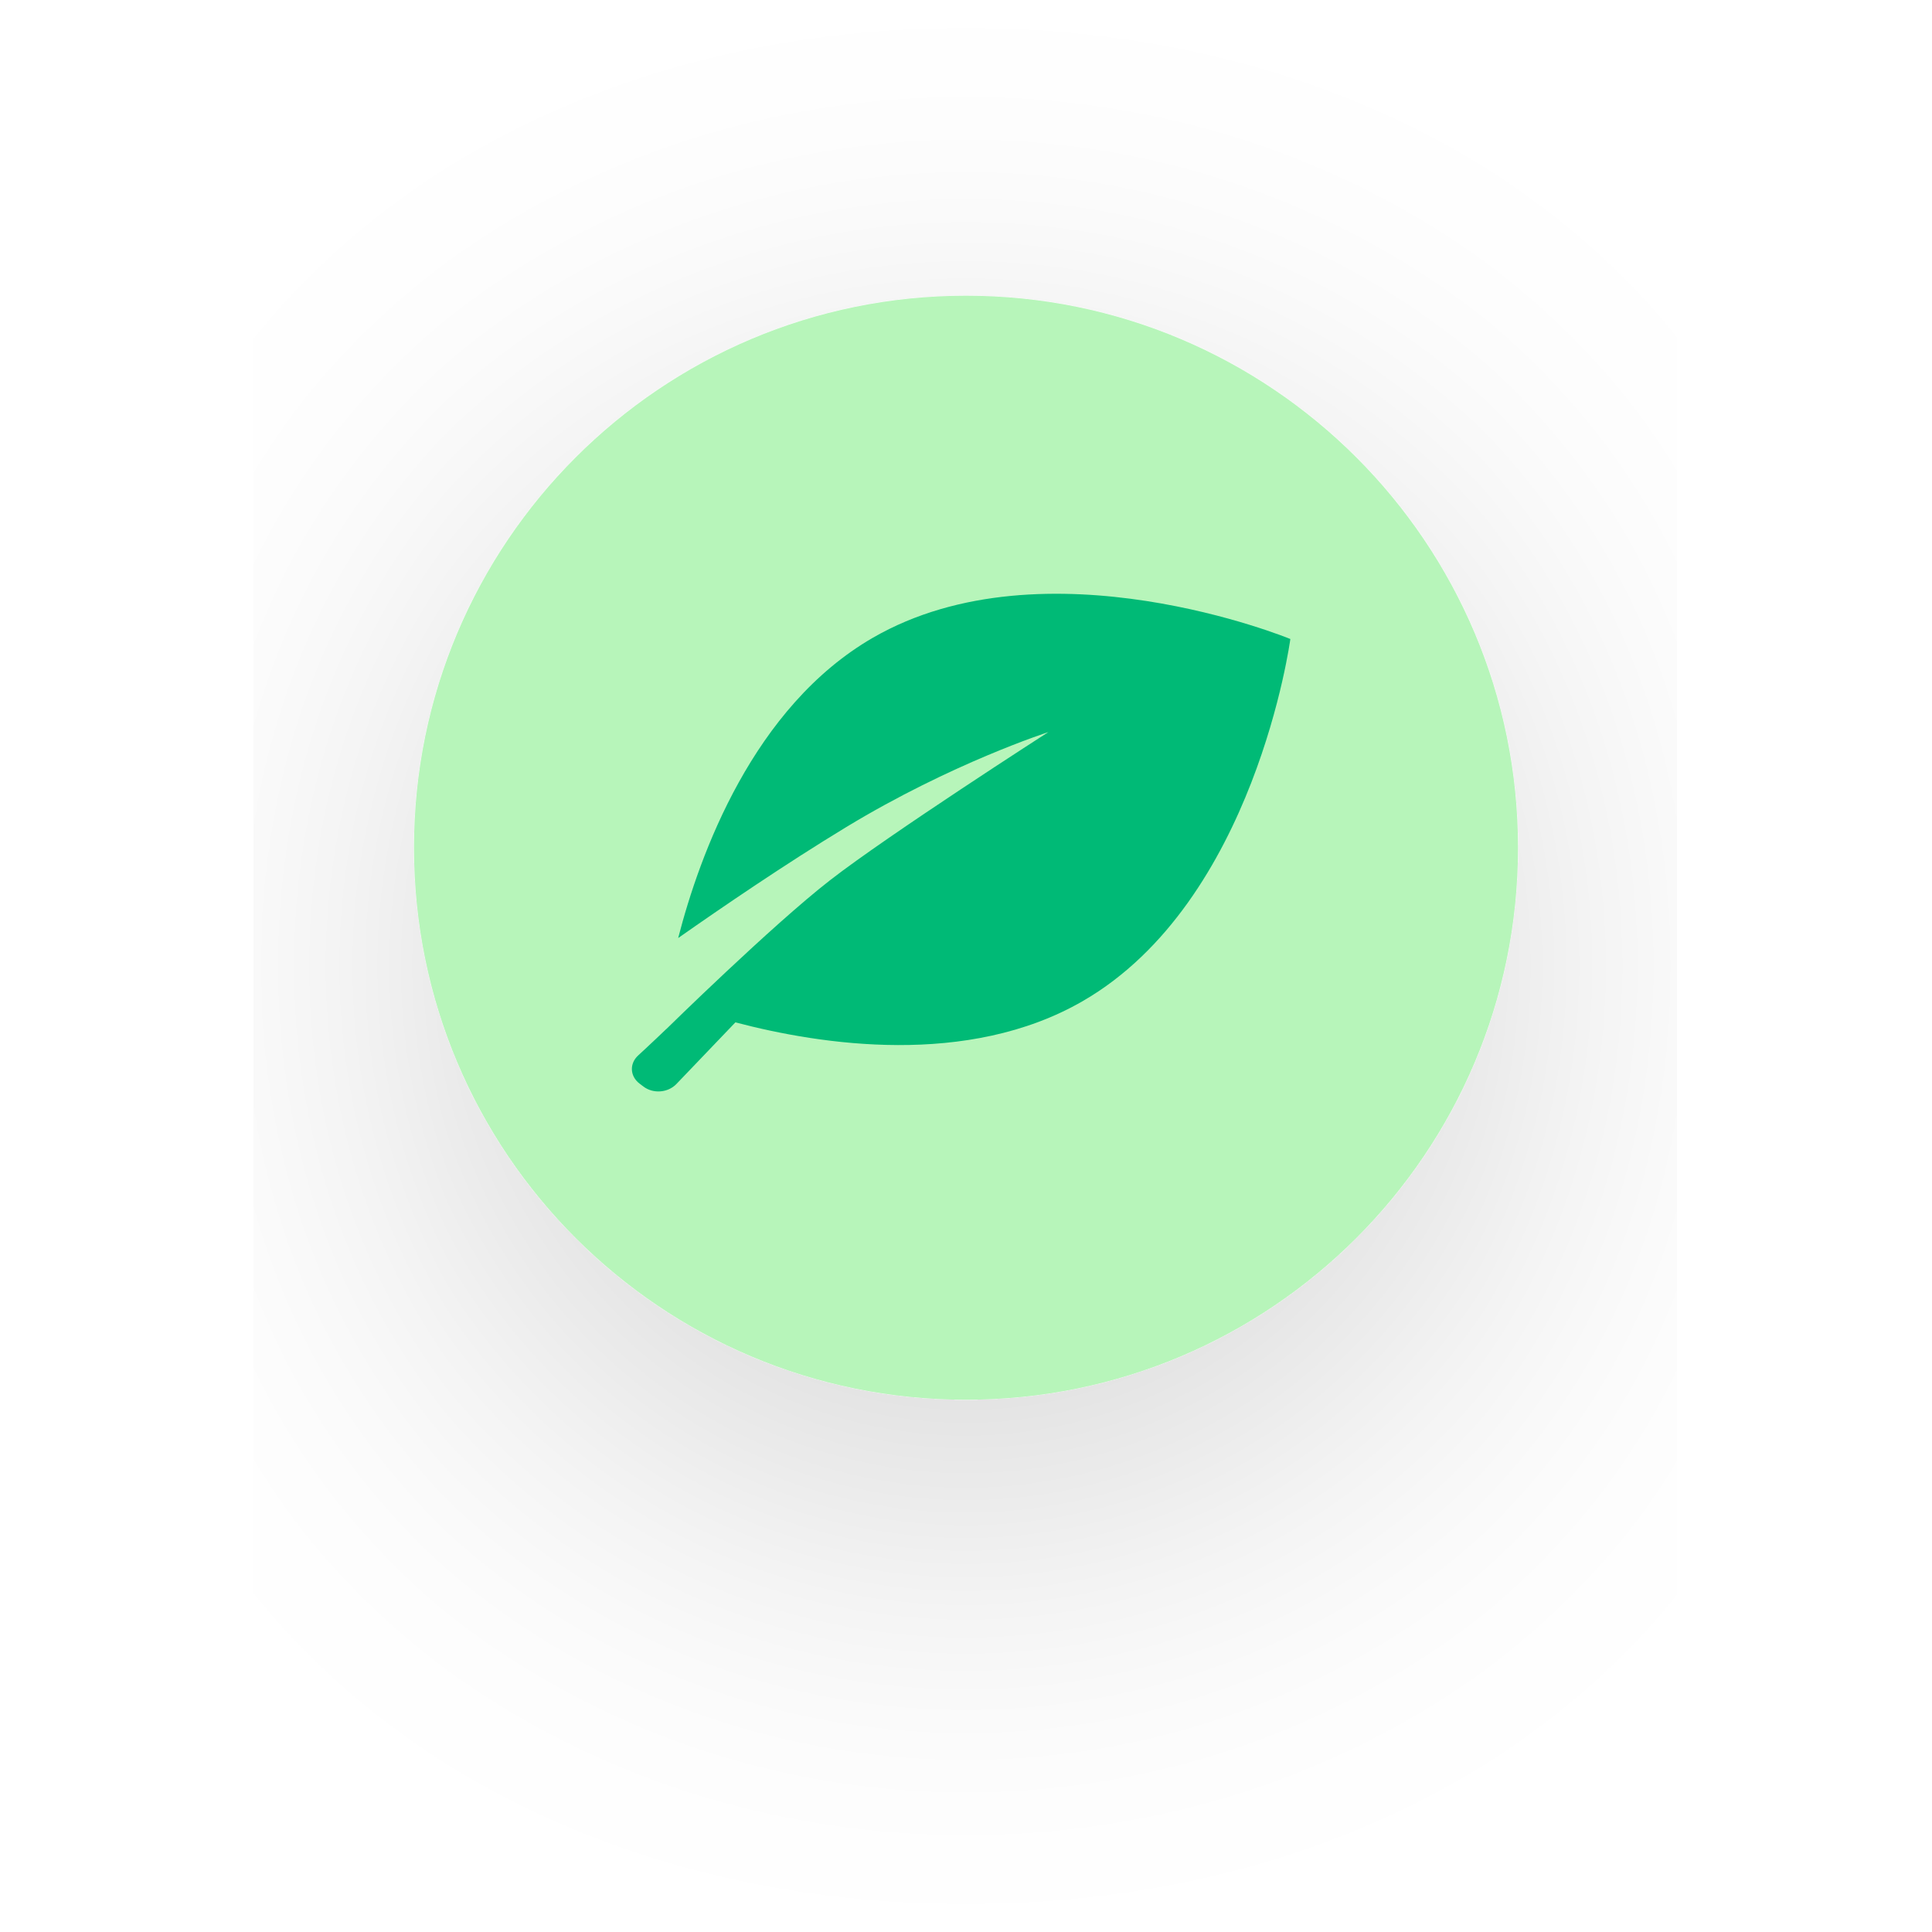
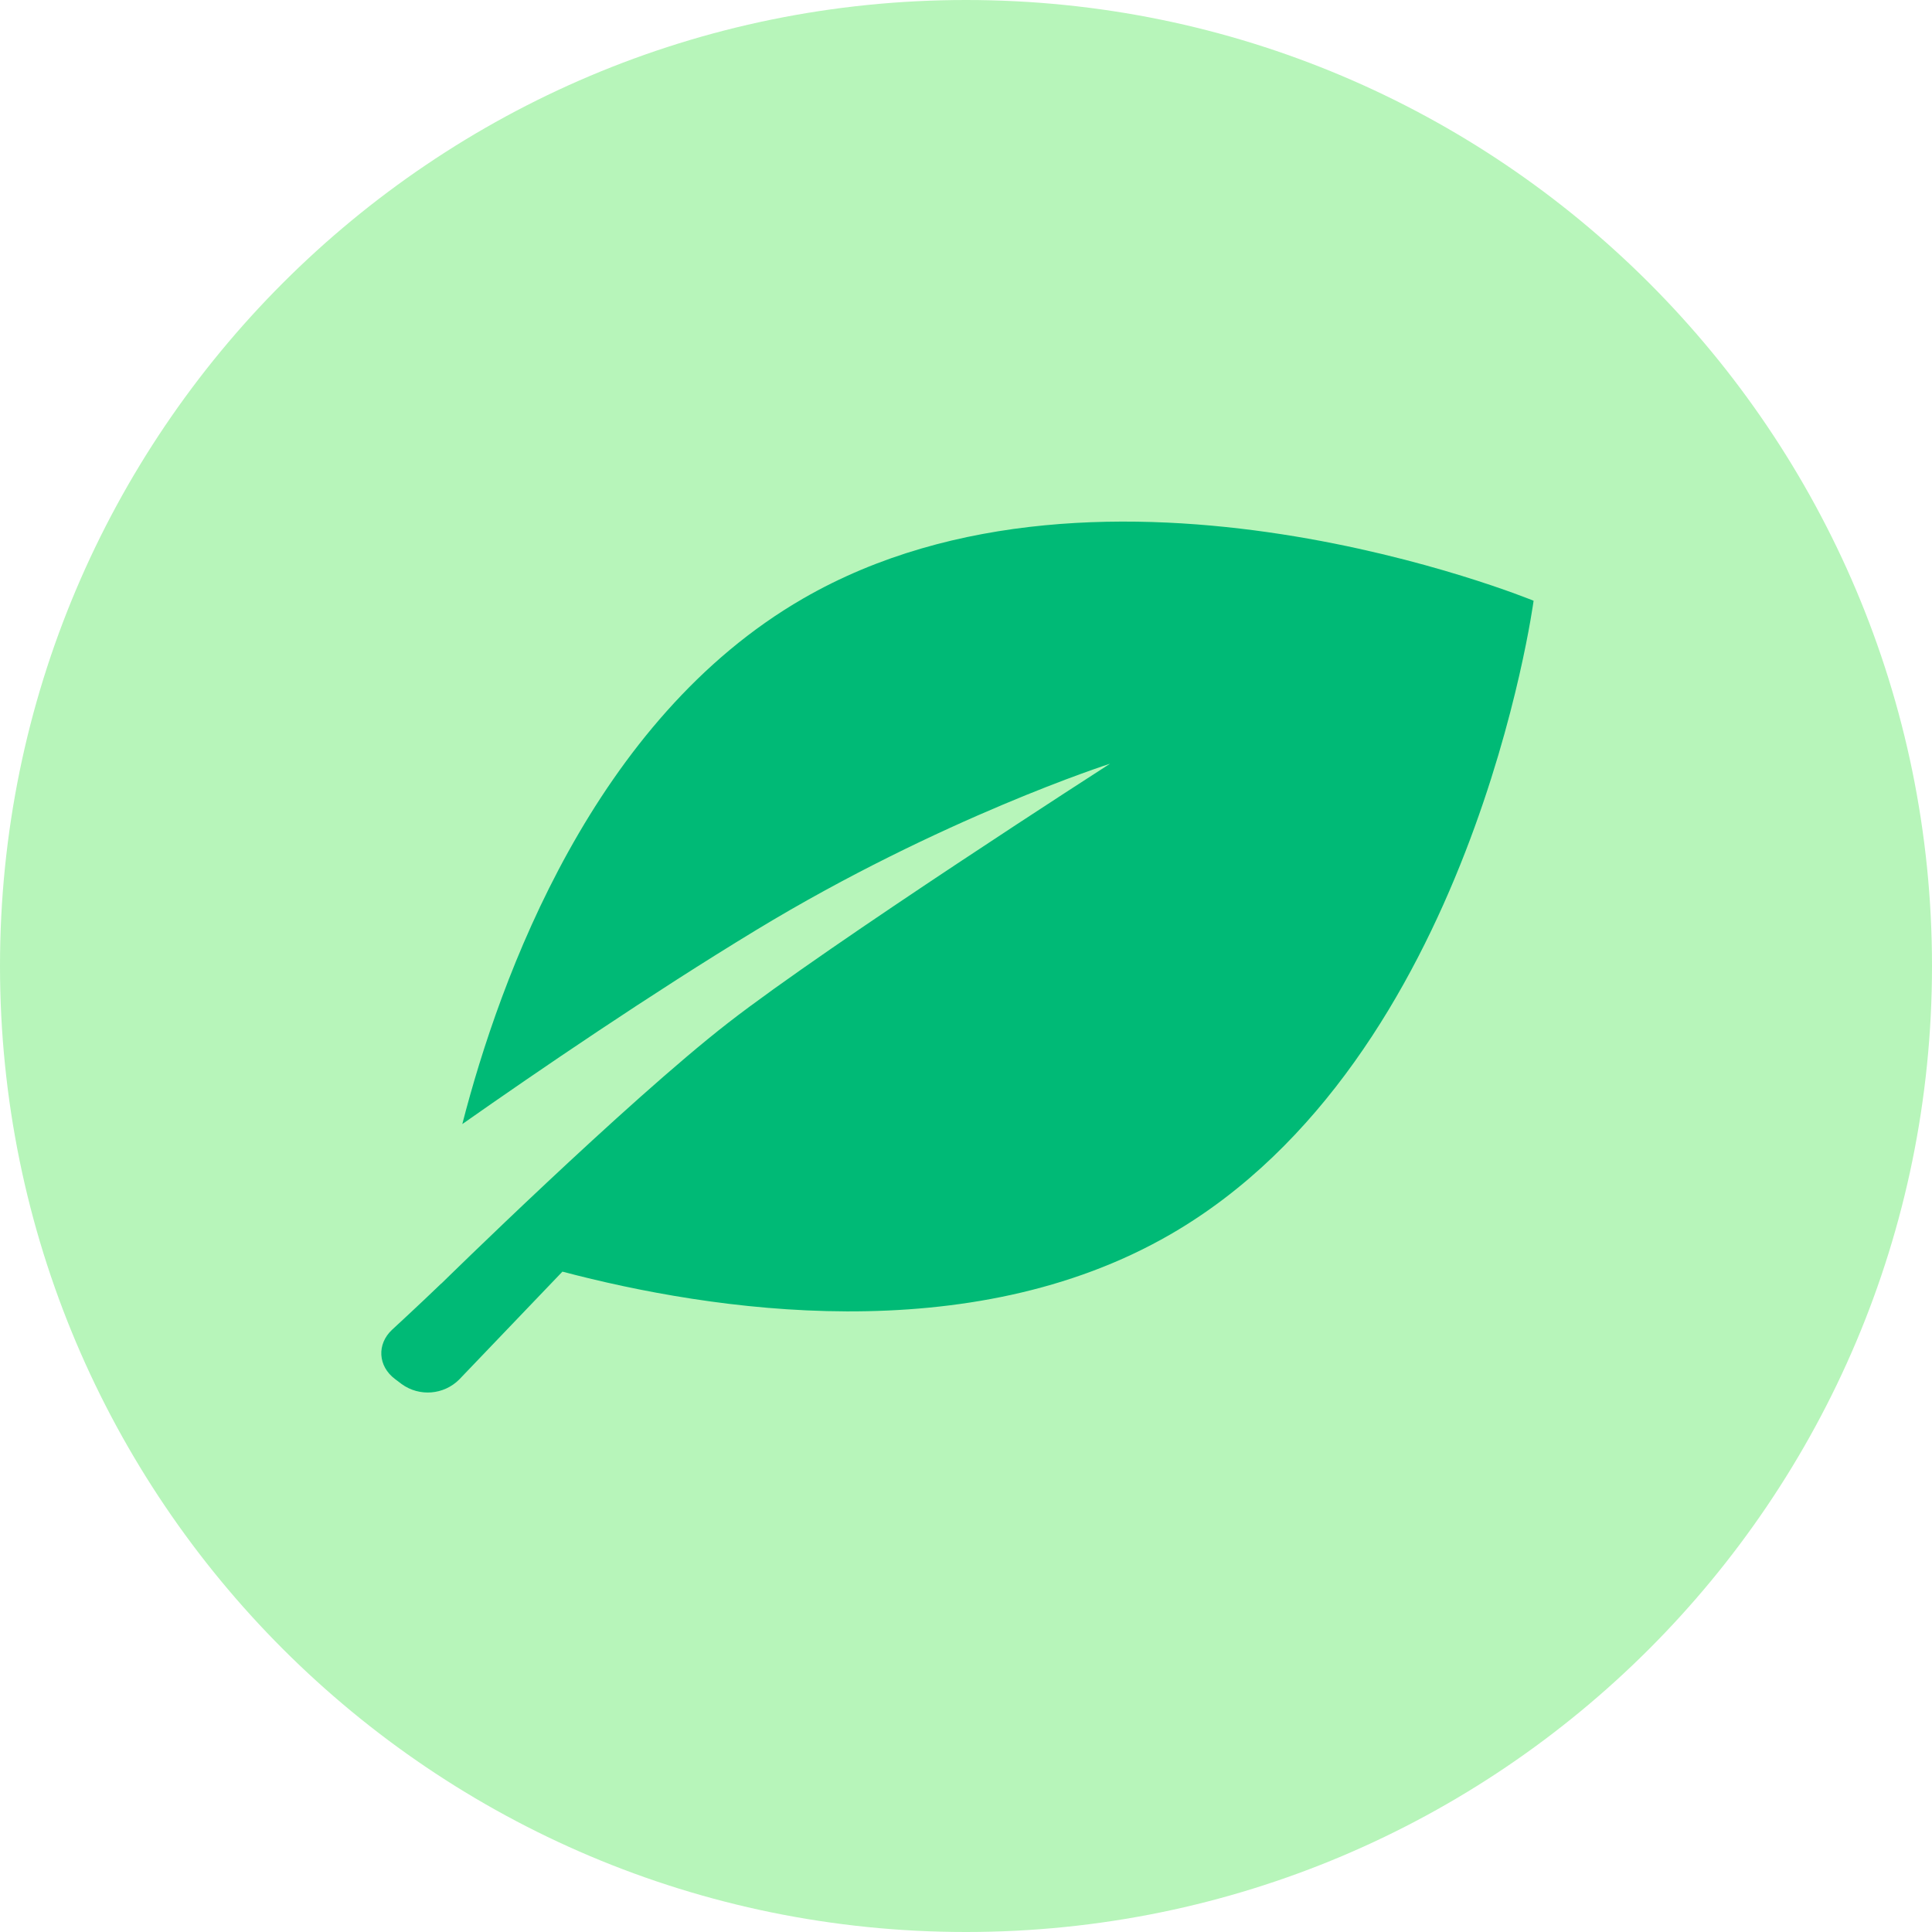
- <svg xmlns="http://www.w3.org/2000/svg" width="98px" height="98px" viewBox="0 0 98 98" version="1.1">
-   <defs>
-     <filter x="-14.5%" y="-35.2%" width="128.9%" height="190.5%" filterUnits="objectBoundingBox" id="filter-1">
-       <feOffset dx="0" dy="6" in="SourceAlpha" result="shadowOffsetOuter1" />
-       <feGaussianBlur stdDeviation="11" in="shadowOffsetOuter1" result="shadowBlurOuter1" />
-       <feColorMatrix values="0 0 0 0 0   0 0 0 0 0   0 0 0 0 0  0 0 0 0.164 0" type="matrix" in="shadowBlurOuter1" result="shadowMatrixOuter1" />
-       <feMerge>
-         <feMergeNode in="shadowMatrixOuter1" />
-         <feMergeNode in="SourceGraphic" />
-       </feMerge>
-     </filter>
-   </defs>
-   <g id="Checkout-Flow" stroke="none" stroke-width="1" fill="none" fill-rule="evenodd">
-     <g id="06a---Checkout-Copy" transform="translate(-1070, -81)" fill-rule="nonzero">
-       <g id="Group-2" transform="translate(1067, 32)">
-         <g id="Compost-type" filter="url(#filter-1)" transform="translate(0, 40)">
-           <g id="Content" transform="translate(24, 24)">
-             <g id="Green">
-               <circle id="Oval" fill="#B7F5BA" cx="28" cy="28" r="28" />
-               <path d="M13.4,32.582 C14.495,28.327 17.21,20.853 23.279,17.348 C32.034,12.294 44.452,17.413 44.452,17.413 C44.452,17.413 42.676,30.726 33.921,35.781 C28.09,39.148 20.632,38 16.303,36.859 L13.309,39.987 C12.885,40.43 12.138,40.491 11.644,40.119 L11.447,39.97 C10.955,39.6 10.917,38.96 11.365,38.543 C11.365,38.543 12.121,37.848 12.793,37.201 L12.795,37.203 C12.795,37.203 18.148,31.946 21.108,29.646 C24.067,27.345 32.176,22.136 32.176,22.136 C32.176,22.136 27.271,23.71 21.918,26.958 C18.853,28.817 15.611,31.03 13.4,32.582 Z" id="Shape" fill="#00BA76" />
-             </g>
-           </g>
-         </g>
-       </g>
-     </g>
+ <svg xmlns="http://www.w3.org/2000/svg" width="56" height="56" viewBox="0 0 56 56">
+   <g fill-rule="nonzero" fill="none">
+     <circle fill="#B7F5BA" cx="28" cy="28" r="28" />
+     <path d="M13.4 32.582c1.095-4.255 3.81-11.73 9.88-15.234 8.754-5.054 21.172.065 21.172.065s-1.776 13.313-10.53 18.368c-5.832 3.367-13.29 2.22-17.62 1.078l-2.993 3.128a1.29 1.29 0 0 1-1.665.132l-.197-.149c-.492-.37-.53-1.01-.082-1.427 0 0 .756-.695 1.428-1.342l.002.002s5.353-5.257 8.313-7.557c2.959-2.3 11.068-7.51 11.068-7.51s-4.905 1.574-10.258 4.822c-3.065 1.86-6.307 4.072-8.518 5.624z" fill="#00BA76" />
  </g>
</svg>
